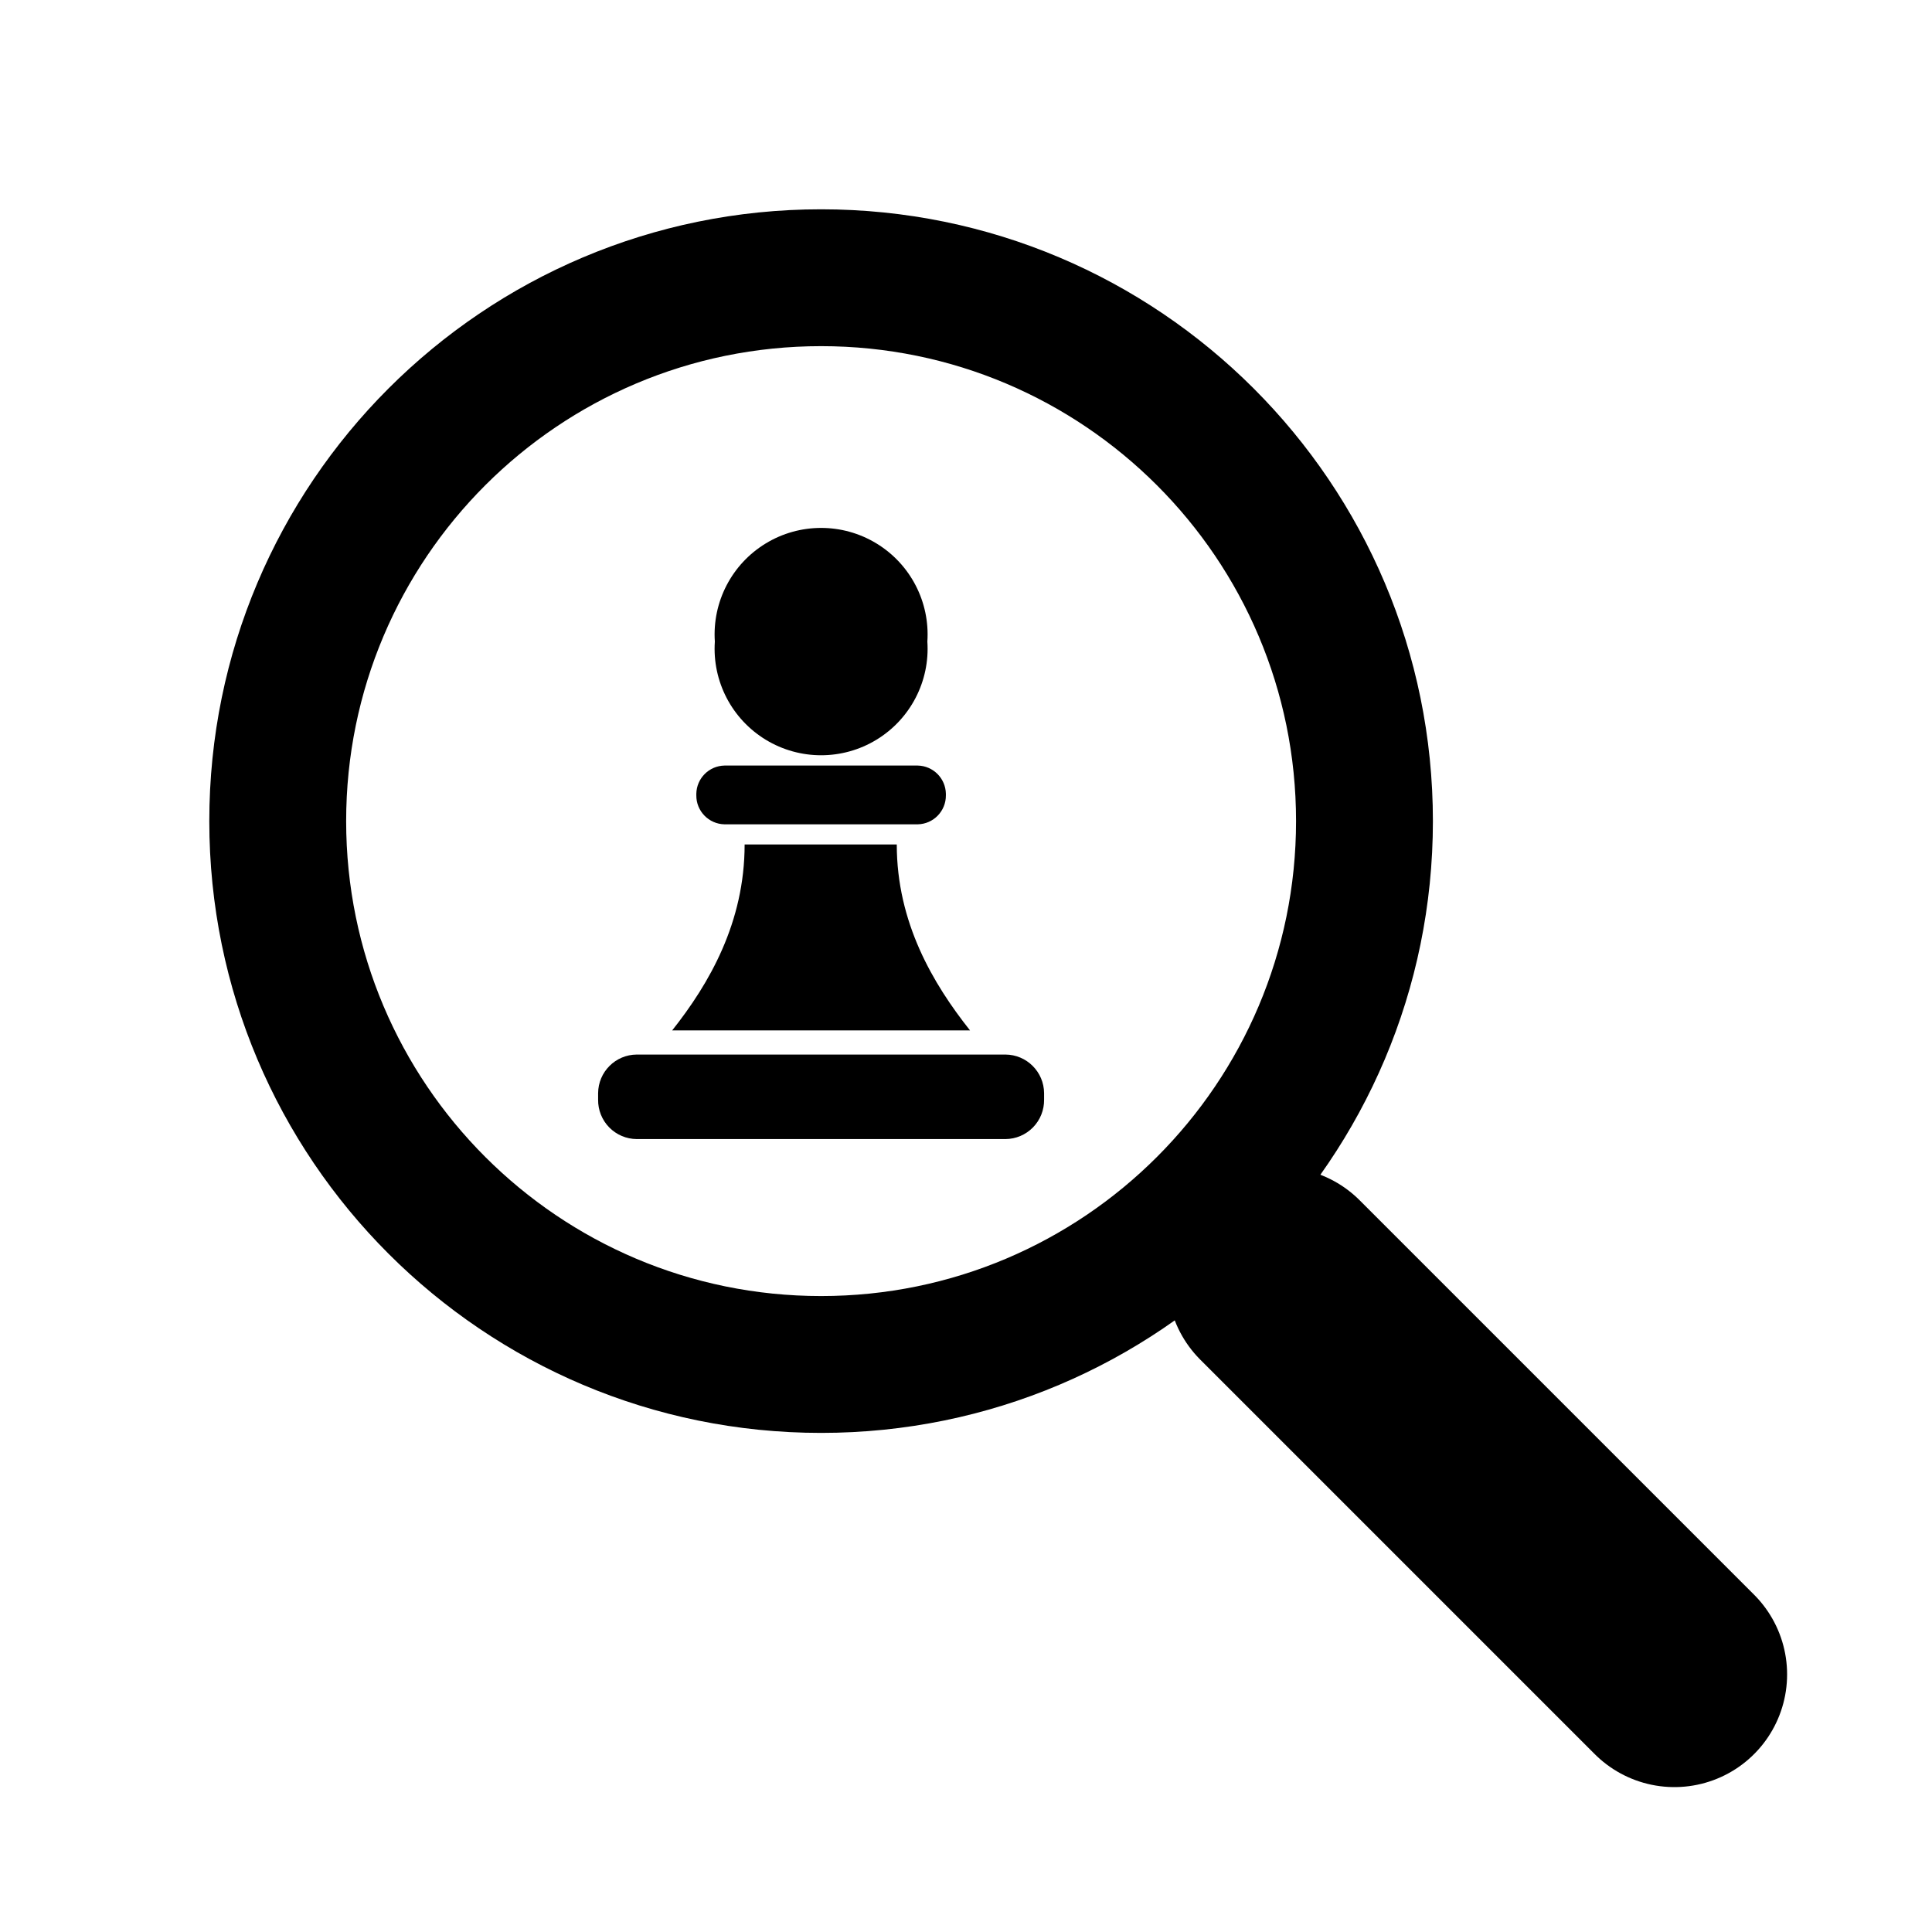
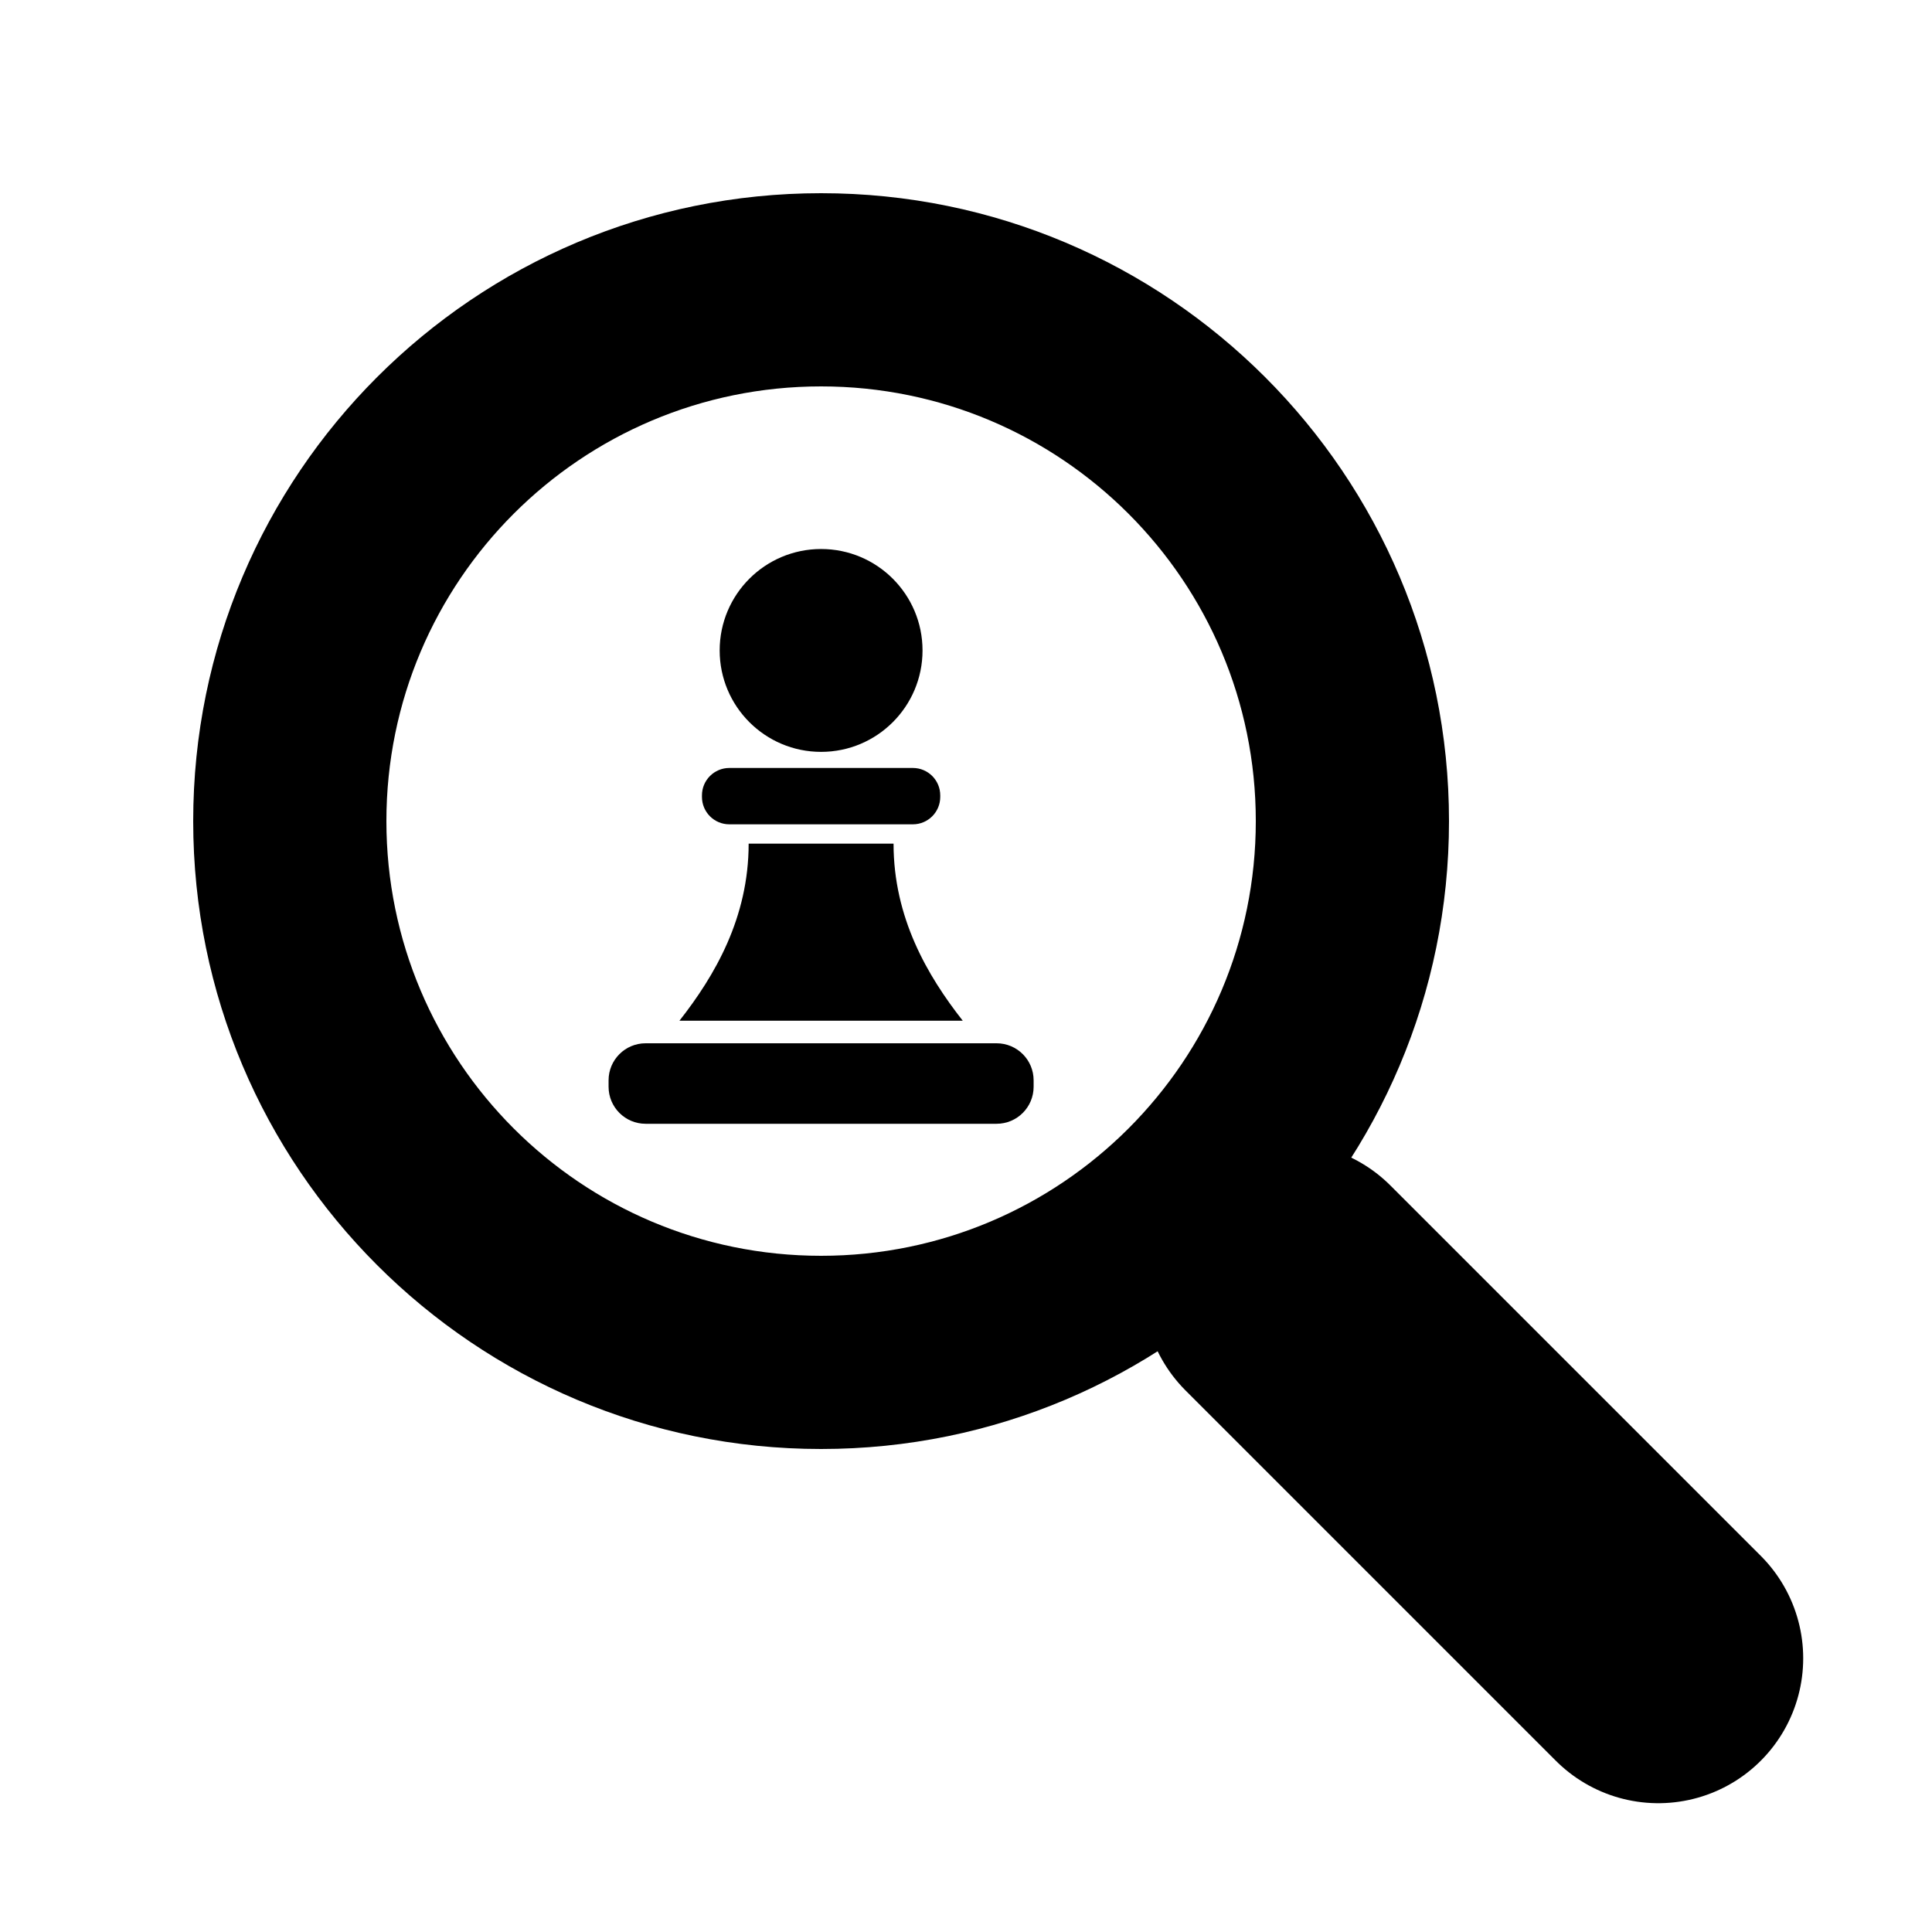
<svg xmlns="http://www.w3.org/2000/svg" width="24" height="24" viewBox="0 0 24 24">
-   <path fill="#000" fill-rule="evenodd" d="M2.60 10.20A7.6 7.6 0 1 1 17.80 10.20A7.6 7.6 0 1 1 2.60 10.20Z M4.30 10.20A5.9 5.9 0 1 0 16.10 10.20A5.9 5.9 0 1 0 4.30 10.20Z" />
-   <path fill="#000" fill-rule="evenodd" d="M8.88 7.97A1.323 1.323 0 1 1 11.52 7.97A1.323 1.323 0 1 1 8.88 7.97Z M9.00 9.51H11.40A0.357 0.357 0 0 1 11.75 9.86V9.88A0.357 0.357 0 0 1 11.40 10.24H9.00A0.357 0.357 0 0 1 8.65 9.88V9.86A0.357 0.357 0 0 1 9.00 9.51Z M9.25 10.49C9.25 11.46 8.81 12.22 8.35 12.80L12.05 12.80C11.59 12.22 11.14 11.46 11.14 10.49Z M7.91 13.10H12.49A0.483 0.483 0 0 1 12.97 13.58V13.66A0.483 0.483 0 0 1 12.49 14.15H7.91A0.483 0.483 0 0 1 7.43 13.66V13.58A0.483 0.483 0 0 1 7.91 13.10Z" />
-   <path fill="none" stroke="#000" stroke-width="2.8" stroke-linecap="round" stroke-linejoin="round" d="M15.9 15.9L20.8 20.8" />
+   <path fill="#000" fill-rule="evenodd" d="M2.40 10.20A7.8 7.8 0 1 1 18.00 10.20A7.8 7.8 0 1 1 2.40 10.20Z M4.80 10.20A5.4 5.4 0 1 0 15.60 10.20A5.4 5.4 0 1 0 4.80 10.20Z" />
+   <path fill="#000" fill-rule="evenodd" d="M8.94 8.08A1.26 1.26 0 1 1 11.46 8.08A1.26 1.26 0 1 1 8.94 8.08Z M9.06 9.54H11.34A0.34 0.34 0 0 1 11.68 9.88V9.90A0.34 0.34 0 0 1 11.34 10.24H9.06A0.34 0.34 0 0 1 8.72 9.90V9.88A0.34 0.34 0 0 1 9.06 9.54Z M9.30 10.48C9.30 11.40 8.88 12.12 8.44 12.68L11.96 12.68C11.52 12.12 11.10 11.40 11.10 10.48Z M8.02 12.96H12.38A0.46 0.46 0 0 1 12.84 13.42V13.50A0.46 0.46 0 0 1 12.38 13.96H8.02A0.46 0.46 0 0 1 7.56 13.50V13.42A0.46 0.46 0 0 1 8.02 12.96Z" />
+   <path fill="none" stroke="#000" stroke-width="3.6" stroke-linecap="round" stroke-linejoin="round" d="M16.0 16.0L20.6 20.6" />
</svg>
